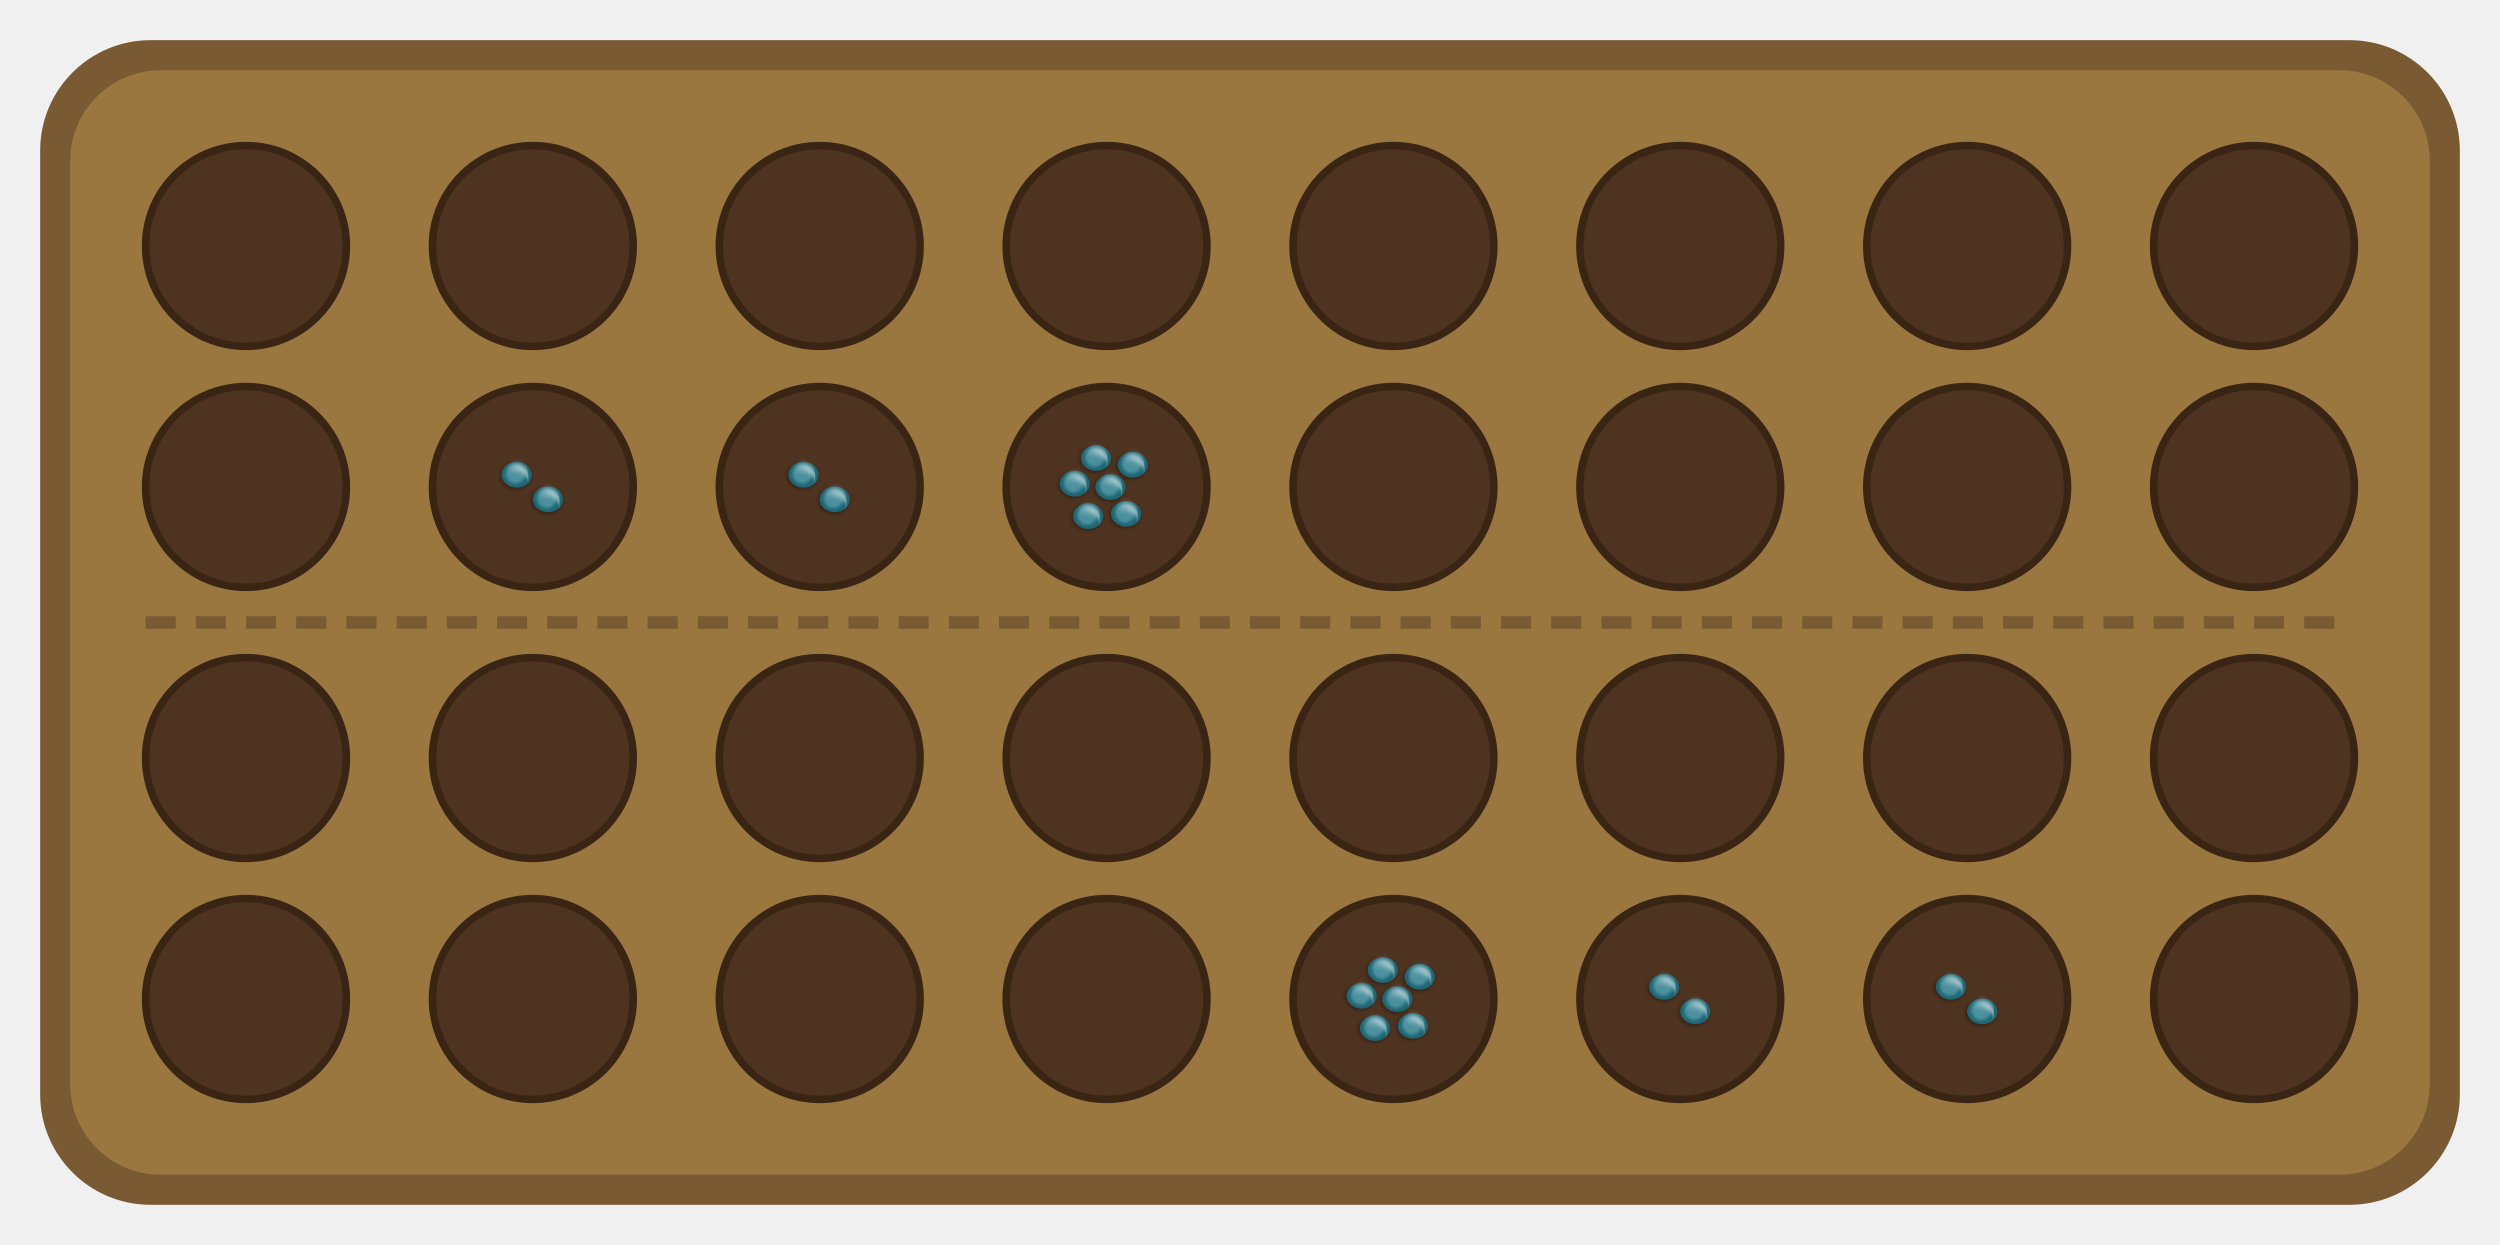
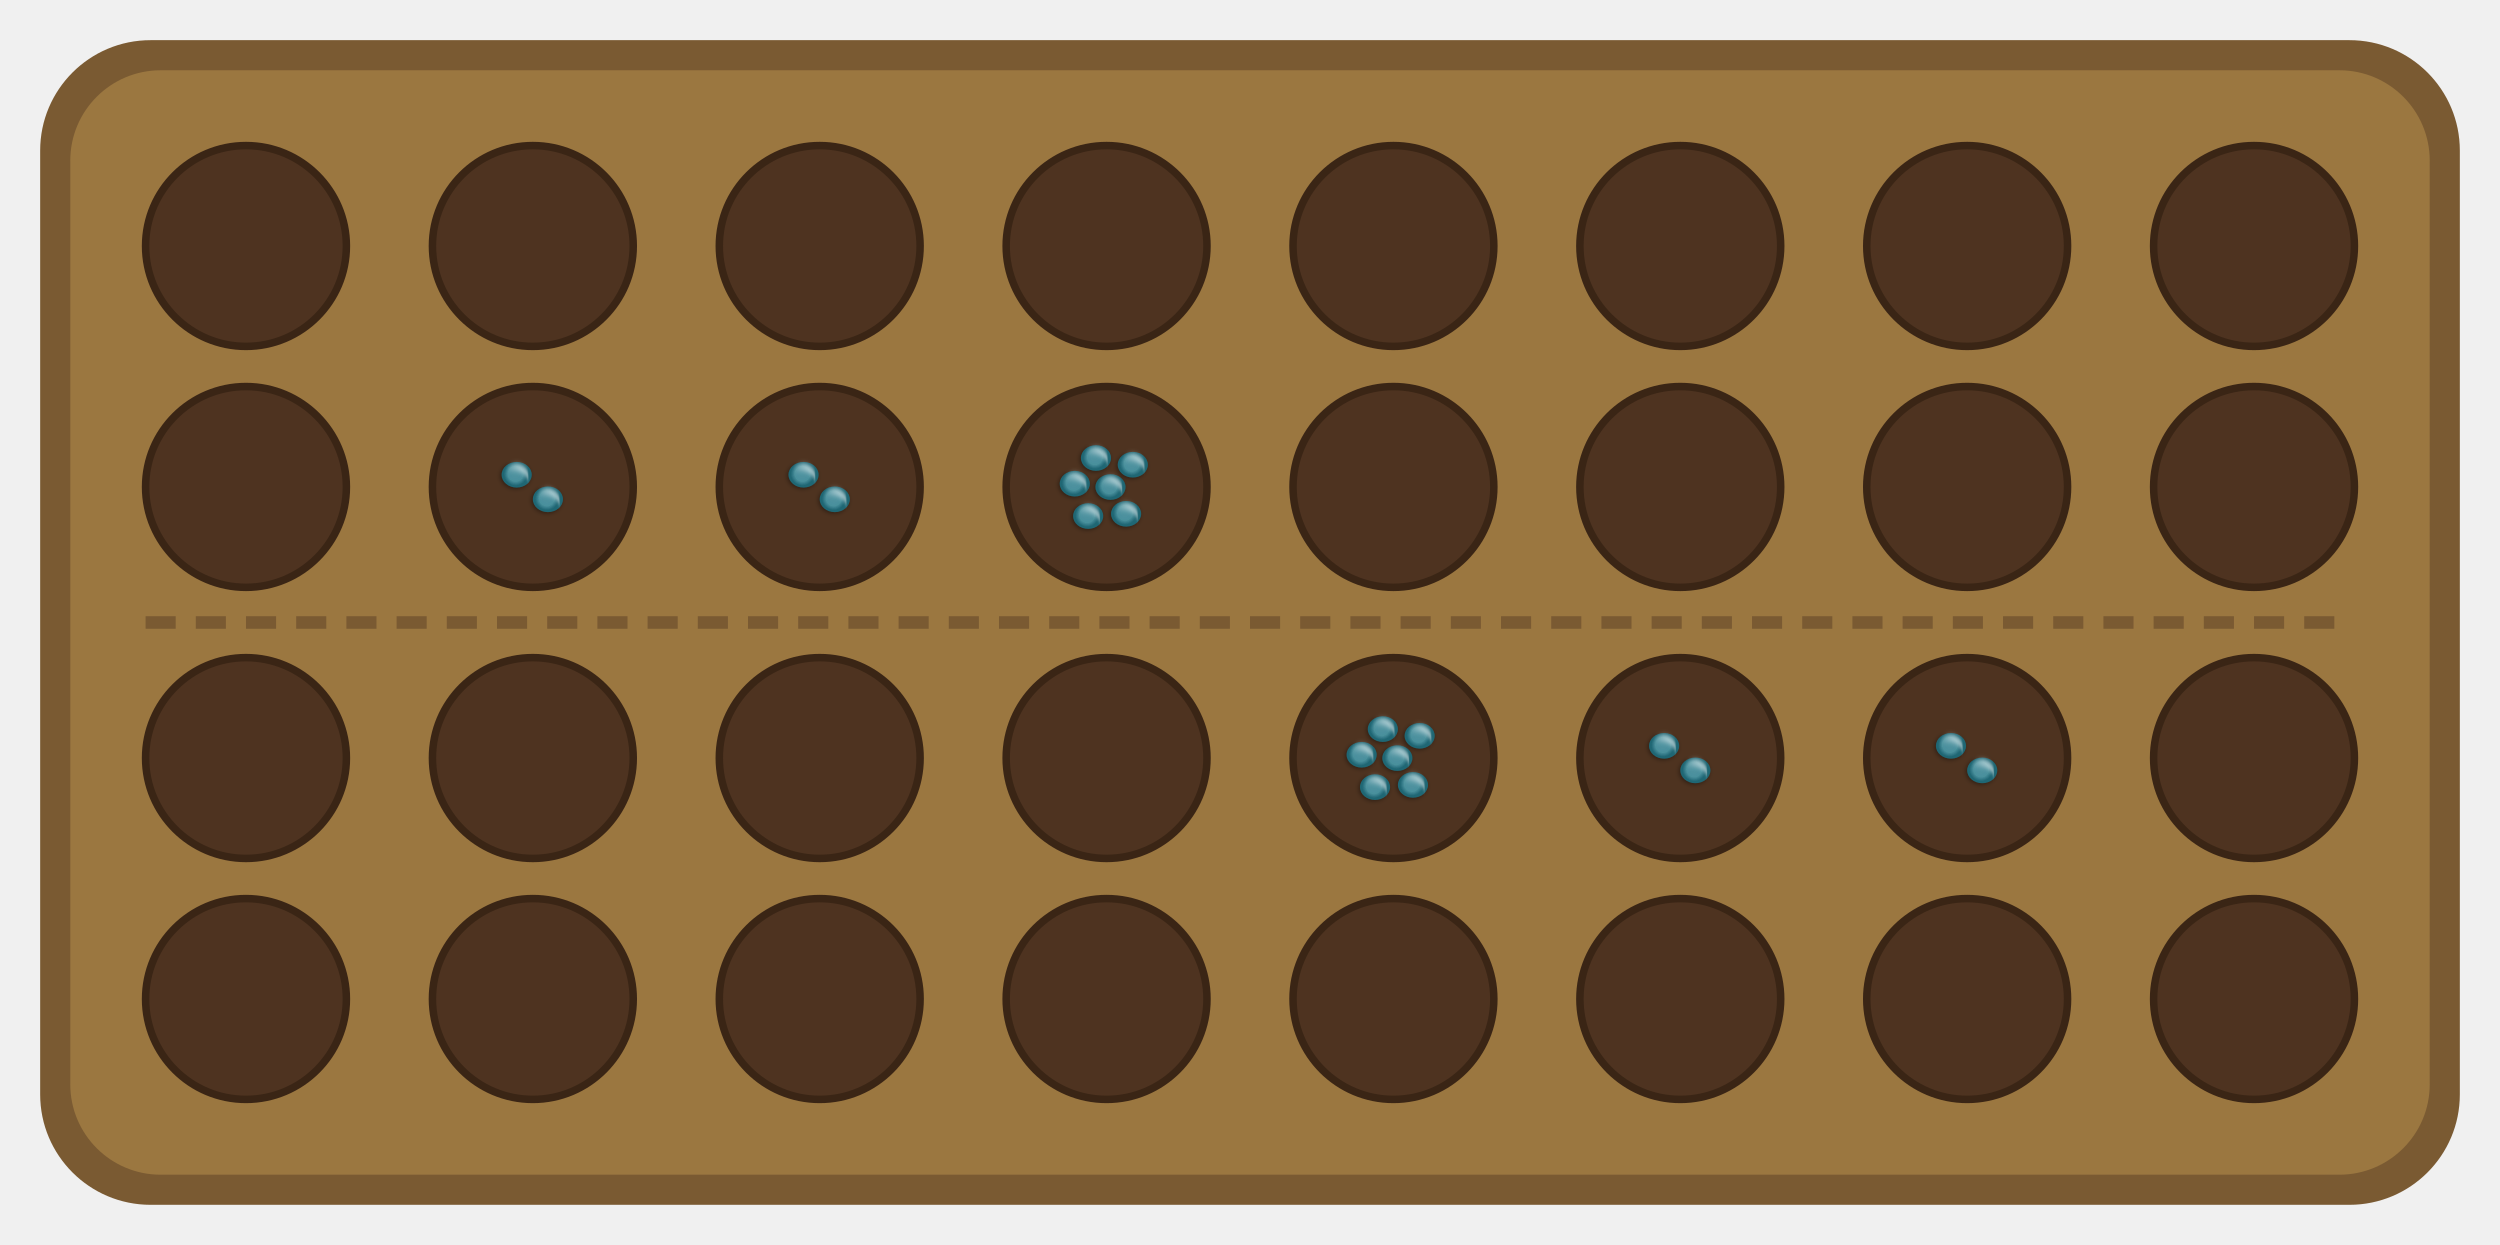
<svg xmlns="http://www.w3.org/2000/svg" viewBox="0 0 498 248" width="498" height="248">
  <defs>
    <symbol id="piece-playstrategy-oware-6" viewBox="0 0 144 144">
      <defs>
        <filter x="-22.2%" y="-26.1%" width="144.4%" height="152.2%" filterUnits="objectBoundingBox" id="filter-1">
          <feGaussianBlur stdDeviation="2" in="SourceGraphic" />
        </filter>
        <radialGradient cx="46.388%" cy="46.388%" fx="46.388%" fy="46.388%" r="46.157%" gradientTransform="translate(0.463878,0.463878),scale(0.851852,1),rotate(90),translate(-0.463878,-0.463878)" id="radialGradient-2">
          <stop stop-color="#FFFFFF" stop-opacity="0.1" offset="0%" />
          <stop stop-color="#FFFFFF" stop-opacity="0.086" offset="63.589%" />
          <stop stop-color="#000000" stop-opacity="0.08" offset="100%" />
        </radialGradient>
        <ellipse id="path-3" cx="13.5" cy="11.5" rx="13.5" ry="11.5" />
        <filter x="-34.6%" y="-38.6%" width="169.2%" height="177.3%" filterUnits="objectBoundingBox" id="filter-4">
          <feGaussianBlur stdDeviation="2" in="SourceGraphic" />
        </filter>
        <filter x="-22.2%" y="-26.1%" width="144.4%" height="152.2%" filterUnits="objectBoundingBox" id="filter-5">
          <feGaussianBlur stdDeviation="2" in="SourceGraphic" />
        </filter>
        <ellipse id="path-6" cx="13.5" cy="11.5" rx="13.5" ry="11.5" />
        <filter x="-34.6%" y="-38.6%" width="169.2%" height="177.3%" filterUnits="objectBoundingBox" id="filter-7">
          <feGaussianBlur stdDeviation="2" in="SourceGraphic" />
        </filter>
        <filter x="-22.2%" y="-26.1%" width="144.4%" height="152.2%" filterUnits="objectBoundingBox" id="filter-8">
          <feGaussianBlur stdDeviation="2" in="SourceGraphic" />
        </filter>
        <ellipse id="path-9" cx="13.5" cy="11.5" rx="13.5" ry="11.5" />
        <filter x="-34.6%" y="-38.6%" width="169.2%" height="177.3%" filterUnits="objectBoundingBox" id="filter-10">
          <feGaussianBlur stdDeviation="2" in="SourceGraphic" />
        </filter>
        <filter x="-22.2%" y="-26.1%" width="144.4%" height="152.2%" filterUnits="objectBoundingBox" id="filter-11">
          <feGaussianBlur stdDeviation="2" in="SourceGraphic" />
        </filter>
        <ellipse id="path-12" cx="13.5" cy="11.5" rx="13.5" ry="11.5" />
        <filter x="-34.6%" y="-38.6%" width="169.2%" height="177.3%" filterUnits="objectBoundingBox" id="filter-13">
          <feGaussianBlur stdDeviation="2" in="SourceGraphic" />
        </filter>
        <filter x="-22.2%" y="-26.1%" width="144.4%" height="152.2%" filterUnits="objectBoundingBox" id="filter-14">
          <feGaussianBlur stdDeviation="2" in="SourceGraphic" />
        </filter>
        <ellipse id="path-15" cx="13.5" cy="11.5" rx="13.5" ry="11.5" />
        <filter x="-34.6%" y="-38.6%" width="169.2%" height="177.3%" filterUnits="objectBoundingBox" id="filter-16">
          <feGaussianBlur stdDeviation="2" in="SourceGraphic" />
        </filter>
        <filter x="-22.2%" y="-26.1%" width="144.4%" height="152.2%" filterUnits="objectBoundingBox" id="filter-17">
          <feGaussianBlur stdDeviation="2" in="SourceGraphic" />
        </filter>
        <ellipse id="path-18" cx="13.5" cy="11.5" rx="13.5" ry="11.5" />
        <filter x="-34.6%" y="-38.6%" width="169.2%" height="177.3%" filterUnits="objectBoundingBox" id="filter-19">
          <feGaussianBlur stdDeviation="2" in="SourceGraphic" />
        </filter>
      </defs>
      <g id="seeds-6" stroke="none" stroke-width="1" fill="none" fill-rule="evenodd">
        <g id="Seeds" transform="translate(24, 28)">
          <g id="Group" transform="translate(32, 26)">
            <ellipse id="shadow" fill="#000000" opacity="0.4" style="mix-blend-mode: multiply;" filter="url(#filter-1)" cx="18.5" cy="19.083" rx="13.5" ry="11.5" />
            <g id="colour---blue" transform="translate(6, 6.582812)">
              <use fill="#257989" href="#path-3" />
              <use fill="url(#radialGradient-2)" href="#path-3" />
            </g>
            <ellipse id="gradient" fill="url(#radialGradient-2)" cx="19.5" cy="18.083" rx="13.5" ry="11.5" />
            <path d="M12.595,25.035 C11.39,18.696 12.842,14.175 16.952,11.474 C21.061,8.772 25.252,8.852 29.523,11.715 C25.631,10.702 21.79,11.669 17.999,14.614 C14.209,17.558 12.407,21.032 12.595,25.035 Z" id="glow" fill="#FFFFFF" filter="url(#filter-4)" transform="translate(20.85407, 17.2703) rotate(-300) translate(-20.85407, -17.2703) " />
          </g>
          <g id="Group" transform="translate(12, 52)">
            <ellipse id="shadow" fill="#000000" opacity="0.4" style="mix-blend-mode: multiply;" filter="url(#filter-5)" cx="18.5" cy="19.083" rx="13.5" ry="11.5" />
            <g id="colour---blue" transform="translate(6, 6.582812)">
              <use fill="#257989" href="#path-6" />
              <use fill="url(#radialGradient-2)" href="#path-6" />
            </g>
            <ellipse id="gradient" fill="url(#radialGradient-2)" cx="19.5" cy="18.083" rx="13.5" ry="11.5" />
            <path d="M12.595,25.035 C11.39,18.696 12.842,14.175 16.952,11.474 C21.061,8.772 25.252,8.852 29.523,11.715 C25.631,10.702 21.79,11.669 17.999,14.614 C14.209,17.558 12.407,21.032 12.595,25.035 Z" id="glow" fill="#FFFFFF" filter="url(#filter-7)" transform="translate(20.85407, 17.2703) rotate(-300) translate(-20.85407, -17.2703) " />
          </g>
          <g id="Group" transform="translate(0, 23)">
            <ellipse id="shadow" fill="#000000" opacity="0.4" style="mix-blend-mode: multiply;" filter="url(#filter-8)" cx="18.5" cy="19.083" rx="13.5" ry="11.5" />
            <g id="colour---blue" transform="translate(6, 6.582812)">
              <use fill="#257989" href="#path-9" />
              <use fill="url(#radialGradient-2)" href="#path-9" />
            </g>
            <ellipse id="gradient" fill="url(#radialGradient-2)" cx="19.5" cy="18.083" rx="13.5" ry="11.5" />
            <path d="M12.595,25.035 C11.39,18.696 12.842,14.175 16.952,11.474 C21.061,8.772 25.252,8.852 29.523,11.715 C25.631,10.702 21.79,11.669 17.999,14.614 C14.209,17.558 12.407,21.032 12.595,25.035 Z" id="glow" fill="#FFFFFF" filter="url(#filter-10)" transform="translate(20.85407, 17.2703) rotate(-300) translate(-20.85407, -17.2703) " />
          </g>
          <g id="Group" transform="translate(46, 50)">
            <ellipse id="shadow" fill="#000000" opacity="0.4" style="mix-blend-mode: multiply;" filter="url(#filter-11)" cx="18.5" cy="19.083" rx="13.5" ry="11.5" />
            <g id="colour---blue" transform="translate(6, 6.582812)">
              <use fill="#257989" href="#path-12" />
              <use fill="url(#radialGradient-2)" href="#path-12" />
            </g>
            <ellipse id="gradient" fill="url(#radialGradient-2)" cx="19.5" cy="18.083" rx="13.5" ry="11.5" />
            <path d="M12.595,25.035 C11.39,18.696 12.842,14.175 16.952,11.474 C21.061,8.772 25.252,8.852 29.523,11.715 C25.631,10.702 21.79,11.669 17.999,14.614 C14.209,17.558 12.407,21.032 12.595,25.035 Z" id="glow" fill="#FFFFFF" filter="url(#filter-13)" transform="translate(20.85407, 17.2703) rotate(-300) translate(-20.85407, -17.2703) " />
          </g>
          <g id="Group" transform="translate(52, 6)">
            <ellipse id="shadow" fill="#000000" opacity="0.4" style="mix-blend-mode: multiply;" filter="url(#filter-14)" cx="18.5" cy="19.083" rx="13.5" ry="11.5" />
            <g id="colour---blue" transform="translate(6, 6.582812)">
              <use fill="#257989" href="#path-15" />
              <use fill="url(#radialGradient-2)" href="#path-15" />
            </g>
            <ellipse id="gradient" fill="url(#radialGradient-2)" cx="19.5" cy="18.083" rx="13.5" ry="11.5" />
            <path d="M12.595,25.035 C11.39,18.696 12.842,14.175 16.952,11.474 C21.061,8.772 25.252,8.852 29.523,11.715 C25.631,10.702 21.79,11.669 17.999,14.614 C14.209,17.558 12.407,21.032 12.595,25.035 Z" id="glow" fill="#FFFFFF" filter="url(#filter-16)" transform="translate(20.85407, 17.2703) rotate(-300) translate(-20.85407, -17.2703) " />
          </g>
          <g id="Group" transform="translate(19, 0)">
            <ellipse id="shadow" fill="#000000" opacity="0.4" style="mix-blend-mode: multiply;" filter="url(#filter-17)" cx="18.5" cy="19.083" rx="13.5" ry="11.5" />
            <g id="colour---blue" transform="translate(6, 6.582812)">
              <use fill="#257989" href="#path-18" />
              <use fill="url(#radialGradient-2)" href="#path-18" />
            </g>
            <ellipse id="gradient" fill="url(#radialGradient-2)" cx="19.5" cy="18.083" rx="13.5" ry="11.5" />
            <path d="M12.595,25.035 C11.39,18.696 12.842,14.175 16.952,11.474 C21.061,8.772 25.252,8.852 29.523,11.715 C25.631,10.702 21.79,11.669 17.999,14.614 C14.209,17.558 12.407,21.032 12.595,25.035 Z" id="glow" fill="#FFFFFF" filter="url(#filter-19)" transform="translate(20.85407, 17.2703) rotate(-300) translate(-20.85407, -17.2703) " />
          </g>
        </g>
      </g>
    </symbol>
    <symbol id="piece-playstrategy-oware-2" viewBox="0 0 144 144">
      <defs>
        <filter x="-22.2%" y="-26.1%" width="144.4%" height="152.2%" filterUnits="objectBoundingBox" id="filter-1">
          <feGaussianBlur stdDeviation="2" in="SourceGraphic" />
        </filter>
        <radialGradient cx="46.388%" cy="46.388%" fx="46.388%" fy="46.388%" r="46.157%" gradientTransform="translate(0.463878,0.463878),scale(0.851852,1),rotate(90),translate(-0.463878,-0.463878)" id="radialGradient-2">
          <stop stop-color="#FFFFFF" stop-opacity="0.1" offset="0%" />
          <stop stop-color="#FFFFFF" stop-opacity="0.086" offset="63.589%" />
          <stop stop-color="#000000" stop-opacity="0.08" offset="100%" />
        </radialGradient>
        <ellipse id="path-3" cx="13.5" cy="11.5" rx="13.5" ry="11.5" />
        <filter x="-34.6%" y="-38.6%" width="169.2%" height="177.3%" filterUnits="objectBoundingBox" id="filter-4">
          <feGaussianBlur stdDeviation="2" in="SourceGraphic" />
        </filter>
        <filter x="-22.2%" y="-26.1%" width="144.4%" height="152.2%" filterUnits="objectBoundingBox" id="filter-5">
          <feGaussianBlur stdDeviation="2" in="SourceGraphic" />
        </filter>
        <ellipse id="path-6" cx="13.5" cy="11.5" rx="13.5" ry="11.5" />
        <filter x="-34.6%" y="-38.6%" width="169.2%" height="177.3%" filterUnits="objectBoundingBox" id="filter-7">
          <feGaussianBlur stdDeviation="2" in="SourceGraphic" />
        </filter>
      </defs>
      <g id="seeds-2" stroke="none" stroke-width="1" fill="none" fill-rule="evenodd">
        <g id="Group" transform="translate(38, 43)">
          <g>
            <ellipse id="shadow" fill="#000000" opacity="0.4" style="mix-blend-mode: multiply;" filter="url(#filter-1)" cx="18.5" cy="19.083" rx="13.5" ry="11.5" />
            <g id="colour---blue" transform="translate(6, 6.582812)">
              <use fill="#257989" href="#path-3" />
              <use fill="url(#radialGradient-2)" href="#path-3" />
            </g>
            <ellipse id="gradient" fill="url(#radialGradient-2)" cx="19.5" cy="18.083" rx="13.5" ry="11.5" />
            <path d="M12.595,25.035 C11.39,18.696 12.842,14.175 16.952,11.474 C21.061,8.772 25.252,8.852 29.523,11.715 C25.631,10.702 21.79,11.669 17.999,14.614 C14.209,17.558 12.407,21.032 12.595,25.035 Z" id="glow" fill="#FFFFFF" filter="url(#filter-4)" transform="translate(20.85407, 17.2703) rotate(-300) translate(-20.85407, -17.2703) " />
          </g>
          <g transform="translate(28, 22)">
            <ellipse id="shadow" fill="#000000" opacity="0.4" style="mix-blend-mode: multiply;" filter="url(#filter-5)" cx="18.5" cy="19.083" rx="13.5" ry="11.5" />
            <g id="colour---blue" transform="translate(6, 6.582812)">
              <use fill="#257989" href="#path-6" />
              <use fill="url(#radialGradient-2)" href="#path-6" />
            </g>
            <ellipse id="gradient" fill="url(#radialGradient-2)" cx="19.5" cy="18.083" rx="13.5" ry="11.5" />
            <path d="M12.595,25.035 C11.39,18.696 12.842,14.175 16.952,11.474 C21.061,8.772 25.252,8.852 29.523,11.715 C25.631,10.702 21.79,11.669 17.999,14.614 C14.209,17.558 12.407,21.032 12.595,25.035 Z" id="glow" fill="#FFFFFF" filter="url(#filter-7)" transform="translate(20.85407, 17.2703) rotate(-300) translate(-20.85407, -17.2703) " />
          </g>
        </g>
        <rect id="Rectangle" x="0" y="0" width="144" height="144" rx="72" />
      </g>
    </symbol>
  </defs>
  <rect x="8" y="8" width="482" height="232" rx="22" ry="22" fill="#7A5A32" pointer-events="none" />
  <rect x="14" y="14" width="470" height="220" rx="18" ry="18" fill="#9B7740" pointer-events="none" />
-   <circle cx="49" cy="199" r="20" fill="#4E3320" stroke="#3A2515" stroke-width="1.5" class="board-cell" data-sq="pit-0" pointer-events="all" />
-   <circle cx="106.143" cy="199" r="20" fill="#4E3320" stroke="#3A2515" stroke-width="1.5" class="board-cell" data-sq="pit-1" pointer-events="all" />
-   <circle cx="163.286" cy="199" r="20" fill="#4E3320" stroke="#3A2515" stroke-width="1.5" class="board-cell" data-sq="pit-2" pointer-events="all" />
-   <circle cx="220.429" cy="199" r="20" fill="#4E3320" stroke="#3A2515" stroke-width="1.5" class="board-cell" data-sq="pit-3" pointer-events="all" />
-   <circle cx="277.571" cy="199" r="20" fill="#4E3320" stroke="#3A2515" stroke-width="1.5" class="board-cell" data-sq="pit-4" pointer-events="all" />
-   <use href="#piece-playstrategy-oware-6" x="261.571" y="183" width="32" height="32" />
-   <circle cx="334.714" cy="199" r="20" fill="#4E3320" stroke="#3A2515" stroke-width="1.5" class="board-cell" data-sq="pit-5" pointer-events="all" />
-   <use href="#piece-playstrategy-oware-2" x="318.714" y="183" width="32" height="32" />
-   <circle cx="391.857" cy="199" r="20" fill="#4E3320" stroke="#3A2515" stroke-width="1.5" class="board-cell" data-sq="pit-6" pointer-events="all" />
-   <use href="#piece-playstrategy-oware-2" x="375.857" y="183" width="32" height="32" />
-   <circle cx="449" cy="199" r="20" fill="#4E3320" stroke="#3A2515" stroke-width="1.5" class="board-cell" data-sq="pit-7" pointer-events="all" />
-   <circle cx="49" cy="151" r="20" fill="#4E3320" stroke="#3A2515" stroke-width="1.5" class="board-cell" data-sq="pit-8" pointer-events="all" />
-   <circle cx="106.143" cy="151" r="20" fill="#4E3320" stroke="#3A2515" stroke-width="1.5" class="board-cell" data-sq="pit-9" pointer-events="all" />
-   <circle cx="163.286" cy="151" r="20" fill="#4E3320" stroke="#3A2515" stroke-width="1.5" class="board-cell" data-sq="pit-10" pointer-events="all" />
-   <circle cx="220.429" cy="151" r="20" fill="#4E3320" stroke="#3A2515" stroke-width="1.5" class="board-cell" data-sq="pit-11" pointer-events="all" />
-   <circle cx="277.571" cy="151" r="20" fill="#4E3320" stroke="#3A2515" stroke-width="1.5" class="board-cell" data-sq="pit-12" pointer-events="all" />
-   <circle cx="334.714" cy="151" r="20" fill="#4E3320" stroke="#3A2515" stroke-width="1.5" class="board-cell" data-sq="pit-13" pointer-events="all" />
-   <circle cx="391.857" cy="151" r="20" fill="#4E3320" stroke="#3A2515" stroke-width="1.5" class="board-cell" data-sq="pit-14" pointer-events="all" />
-   <circle cx="449" cy="151" r="20" fill="#4E3320" stroke="#3A2515" stroke-width="1.5" class="board-cell" data-sq="pit-15" pointer-events="all" />
+   <circle cx="49" cy="151" r="20" fill="#4E3320" stroke="#3A2515" stroke-width="1.5" class="board-cell" data-sq="pit-0" pointer-events="all" />
+   <circle cx="106.143" cy="151" r="20" fill="#4E3320" stroke="#3A2515" stroke-width="1.5" class="board-cell" data-sq="pit-1" pointer-events="all" />
+   <circle cx="163.286" cy="151" r="20" fill="#4E3320" stroke="#3A2515" stroke-width="1.5" class="board-cell" data-sq="pit-2" pointer-events="all" />
+   <circle cx="220.429" cy="151" r="20" fill="#4E3320" stroke="#3A2515" stroke-width="1.5" class="board-cell" data-sq="pit-3" pointer-events="all" />
+   <circle cx="277.571" cy="151" r="20" fill="#4E3320" stroke="#3A2515" stroke-width="1.5" class="board-cell" data-sq="pit-4" pointer-events="all" />
+   <use href="#piece-playstrategy-oware-6" x="261.571" y="135" width="32" height="32" />
+   <circle cx="334.714" cy="151" r="20" fill="#4E3320" stroke="#3A2515" stroke-width="1.5" class="board-cell" data-sq="pit-5" pointer-events="all" />
+   <use href="#piece-playstrategy-oware-2" x="318.714" y="135" width="32" height="32" />
+   <circle cx="391.857" cy="151" r="20" fill="#4E3320" stroke="#3A2515" stroke-width="1.5" class="board-cell" data-sq="pit-6" pointer-events="all" />
+   <use href="#piece-playstrategy-oware-2" x="375.857" y="135" width="32" height="32" />
+   <circle cx="449" cy="151" r="20" fill="#4E3320" stroke="#3A2515" stroke-width="1.5" class="board-cell" data-sq="pit-7" pointer-events="all" />
+   <circle cx="49" cy="199" r="20" fill="#4E3320" stroke="#3A2515" stroke-width="1.5" class="board-cell" data-sq="pit-8" pointer-events="all" />
+   <circle cx="106.143" cy="199" r="20" fill="#4E3320" stroke="#3A2515" stroke-width="1.5" class="board-cell" data-sq="pit-9" pointer-events="all" />
+   <circle cx="163.286" cy="199" r="20" fill="#4E3320" stroke="#3A2515" stroke-width="1.5" class="board-cell" data-sq="pit-10" pointer-events="all" />
+   <circle cx="220.429" cy="199" r="20" fill="#4E3320" stroke="#3A2515" stroke-width="1.5" class="board-cell" data-sq="pit-11" pointer-events="all" />
+   <circle cx="277.571" cy="199" r="20" fill="#4E3320" stroke="#3A2515" stroke-width="1.5" class="board-cell" data-sq="pit-12" pointer-events="all" />
+   <circle cx="334.714" cy="199" r="20" fill="#4E3320" stroke="#3A2515" stroke-width="1.5" class="board-cell" data-sq="pit-13" pointer-events="all" />
+   <circle cx="391.857" cy="199" r="20" fill="#4E3320" stroke="#3A2515" stroke-width="1.5" class="board-cell" data-sq="pit-14" pointer-events="all" />
+   <circle cx="449" cy="199" r="20" fill="#4E3320" stroke="#3A2515" stroke-width="1.5" class="board-cell" data-sq="pit-15" pointer-events="all" />
  <circle cx="49" cy="97" r="20" fill="#4E3320" stroke="#3A2515" stroke-width="1.5" class="board-cell" data-sq="pit-23" pointer-events="all" />
  <circle cx="106.143" cy="97" r="20" fill="#4E3320" stroke="#3A2515" stroke-width="1.5" class="board-cell" data-sq="pit-22" pointer-events="all" />
  <use href="#piece-playstrategy-oware-2" x="90.143" y="81" width="32" height="32" />
  <circle cx="163.286" cy="97" r="20" fill="#4E3320" stroke="#3A2515" stroke-width="1.5" class="board-cell" data-sq="pit-21" pointer-events="all" />
  <use href="#piece-playstrategy-oware-2" x="147.286" y="81" width="32" height="32" />
  <circle cx="220.429" cy="97" r="20" fill="#4E3320" stroke="#3A2515" stroke-width="1.5" class="board-cell" data-sq="pit-20" pointer-events="all" />
  <use href="#piece-playstrategy-oware-6" x="204.429" y="81" width="32" height="32" />
  <circle cx="277.571" cy="97" r="20" fill="#4E3320" stroke="#3A2515" stroke-width="1.5" class="board-cell" data-sq="pit-19" pointer-events="all" />
  <circle cx="334.714" cy="97" r="20" fill="#4E3320" stroke="#3A2515" stroke-width="1.5" class="board-cell" data-sq="pit-18" pointer-events="all" />
  <circle cx="391.857" cy="97" r="20" fill="#4E3320" stroke="#3A2515" stroke-width="1.5" class="board-cell" data-sq="pit-17" pointer-events="all" />
  <circle cx="449" cy="97" r="20" fill="#4E3320" stroke="#3A2515" stroke-width="1.5" class="board-cell" data-sq="pit-16" pointer-events="all" />
  <circle cx="49" cy="49" r="20" fill="#4E3320" stroke="#3A2515" stroke-width="1.5" class="board-cell" data-sq="pit-31" pointer-events="all" />
  <circle cx="106.143" cy="49" r="20" fill="#4E3320" stroke="#3A2515" stroke-width="1.5" class="board-cell" data-sq="pit-30" pointer-events="all" />
  <circle cx="163.286" cy="49" r="20" fill="#4E3320" stroke="#3A2515" stroke-width="1.5" class="board-cell" data-sq="pit-29" pointer-events="all" />
  <circle cx="220.429" cy="49" r="20" fill="#4E3320" stroke="#3A2515" stroke-width="1.5" class="board-cell" data-sq="pit-28" pointer-events="all" />
  <circle cx="277.571" cy="49" r="20" fill="#4E3320" stroke="#3A2515" stroke-width="1.5" class="board-cell" data-sq="pit-27" pointer-events="all" />
  <circle cx="334.714" cy="49" r="20" fill="#4E3320" stroke="#3A2515" stroke-width="1.5" class="board-cell" data-sq="pit-26" pointer-events="all" />
  <circle cx="391.857" cy="49" r="20" fill="#4E3320" stroke="#3A2515" stroke-width="1.5" class="board-cell" data-sq="pit-25" pointer-events="all" />
  <circle cx="449" cy="49" r="20" fill="#4E3320" stroke="#3A2515" stroke-width="1.5" class="board-cell" data-sq="pit-24" pointer-events="all" />
  <line x1="29" y1="124" x2="469" y2="124" stroke="#7A5A32" stroke-width="2.5" stroke-dasharray="6,4" pointer-events="none" />
</svg>
